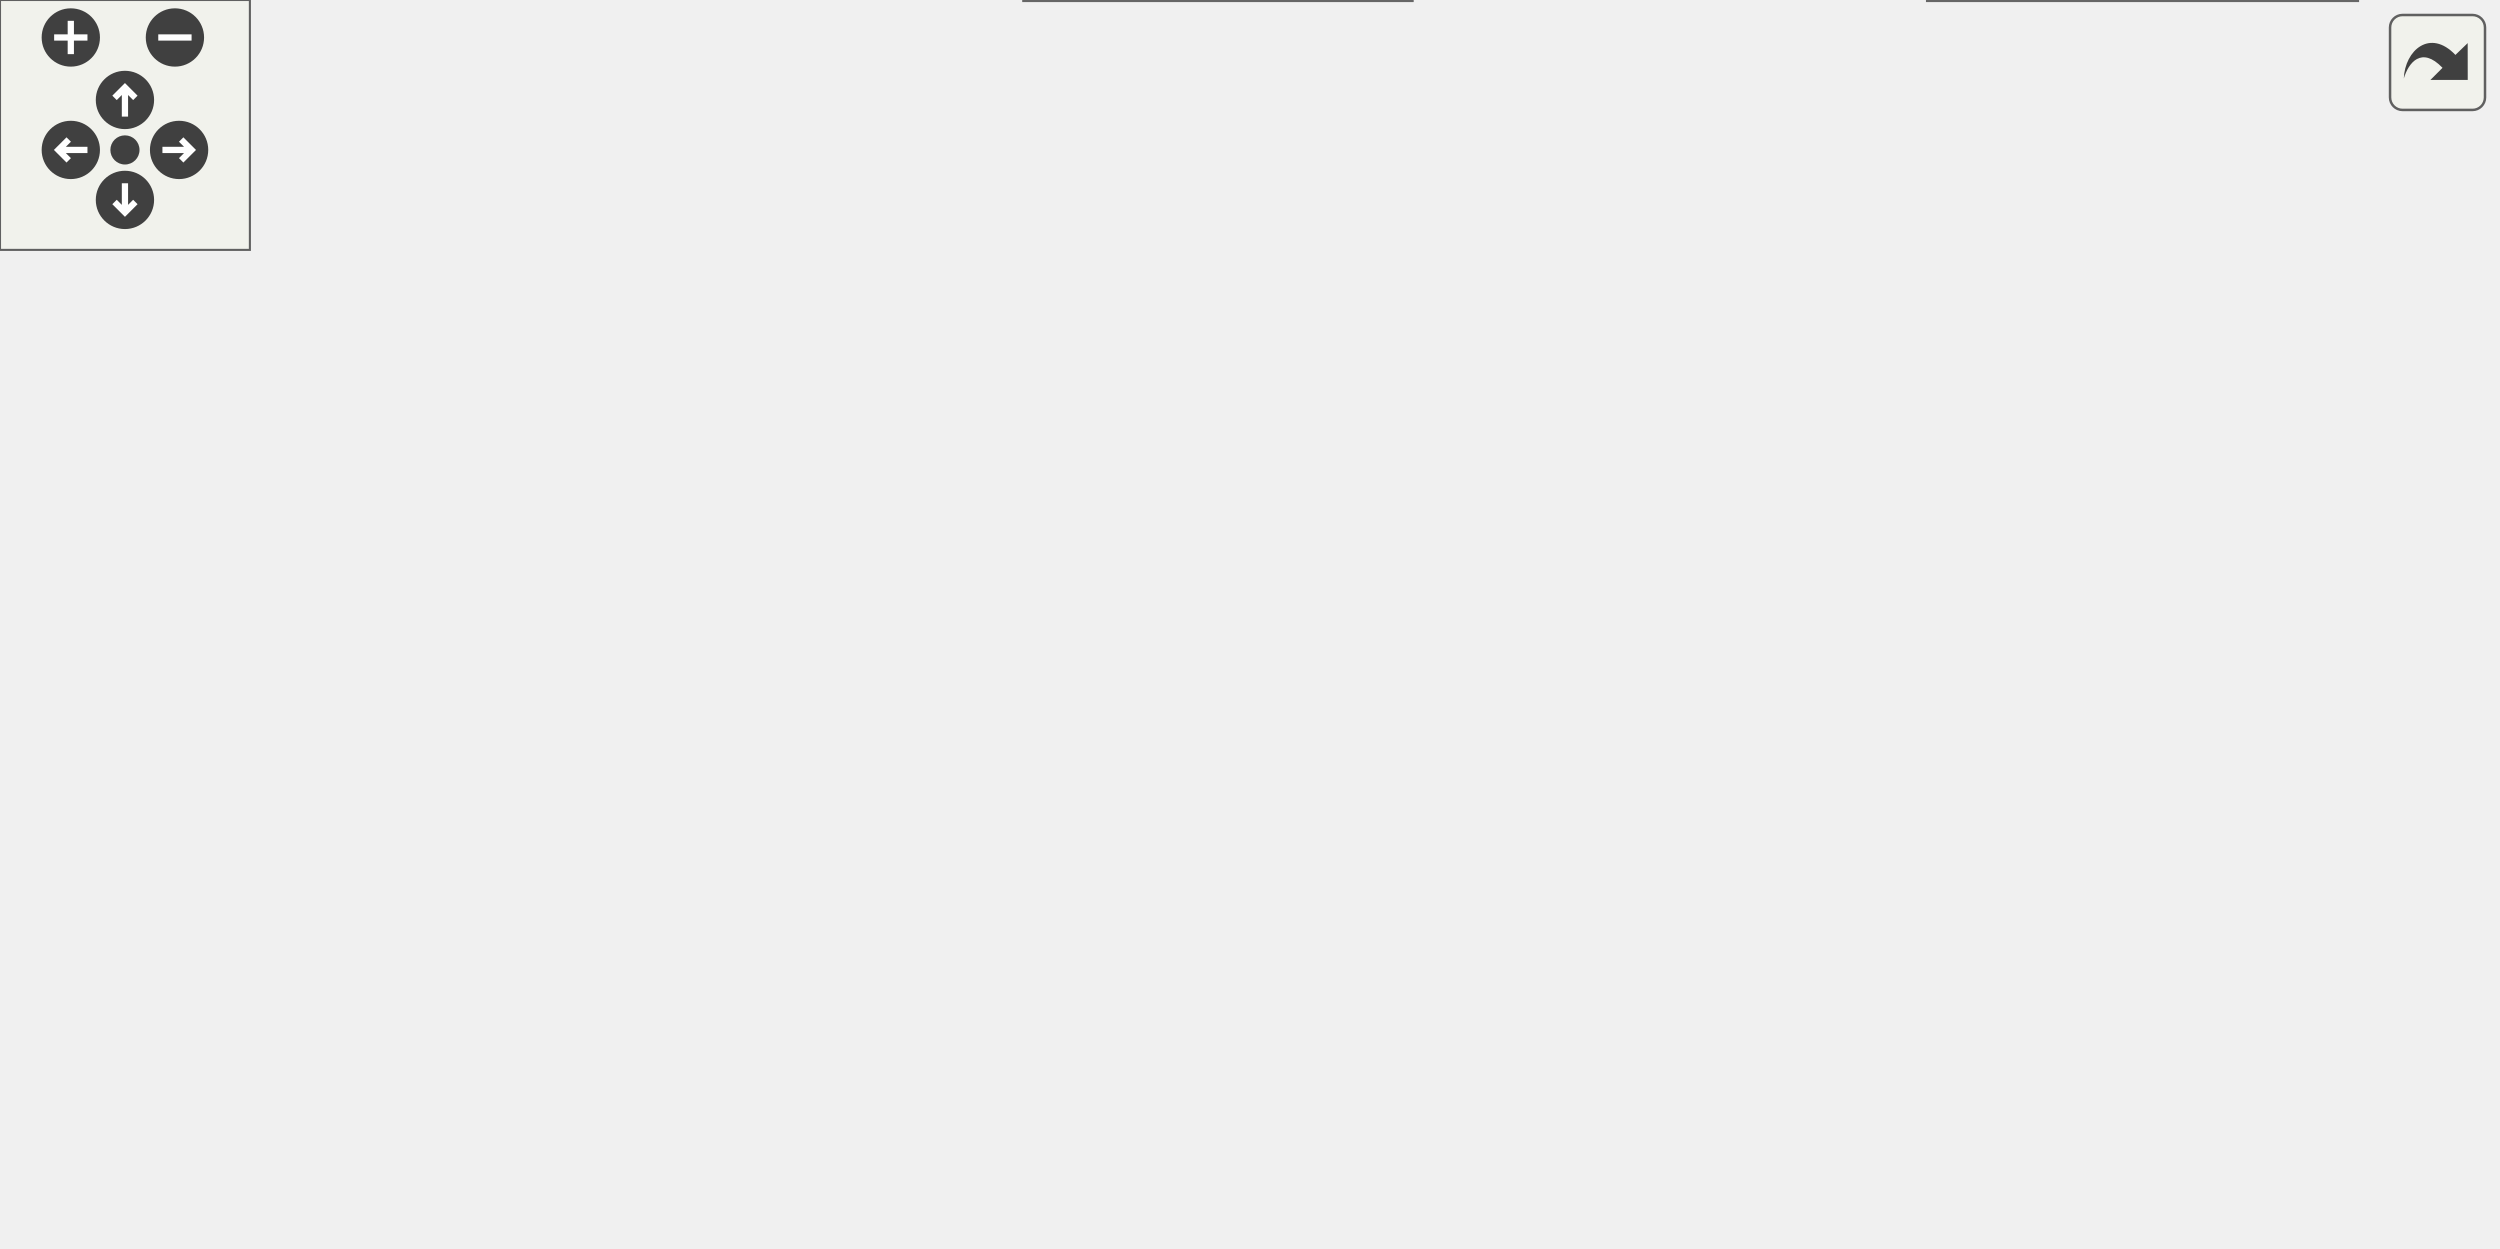
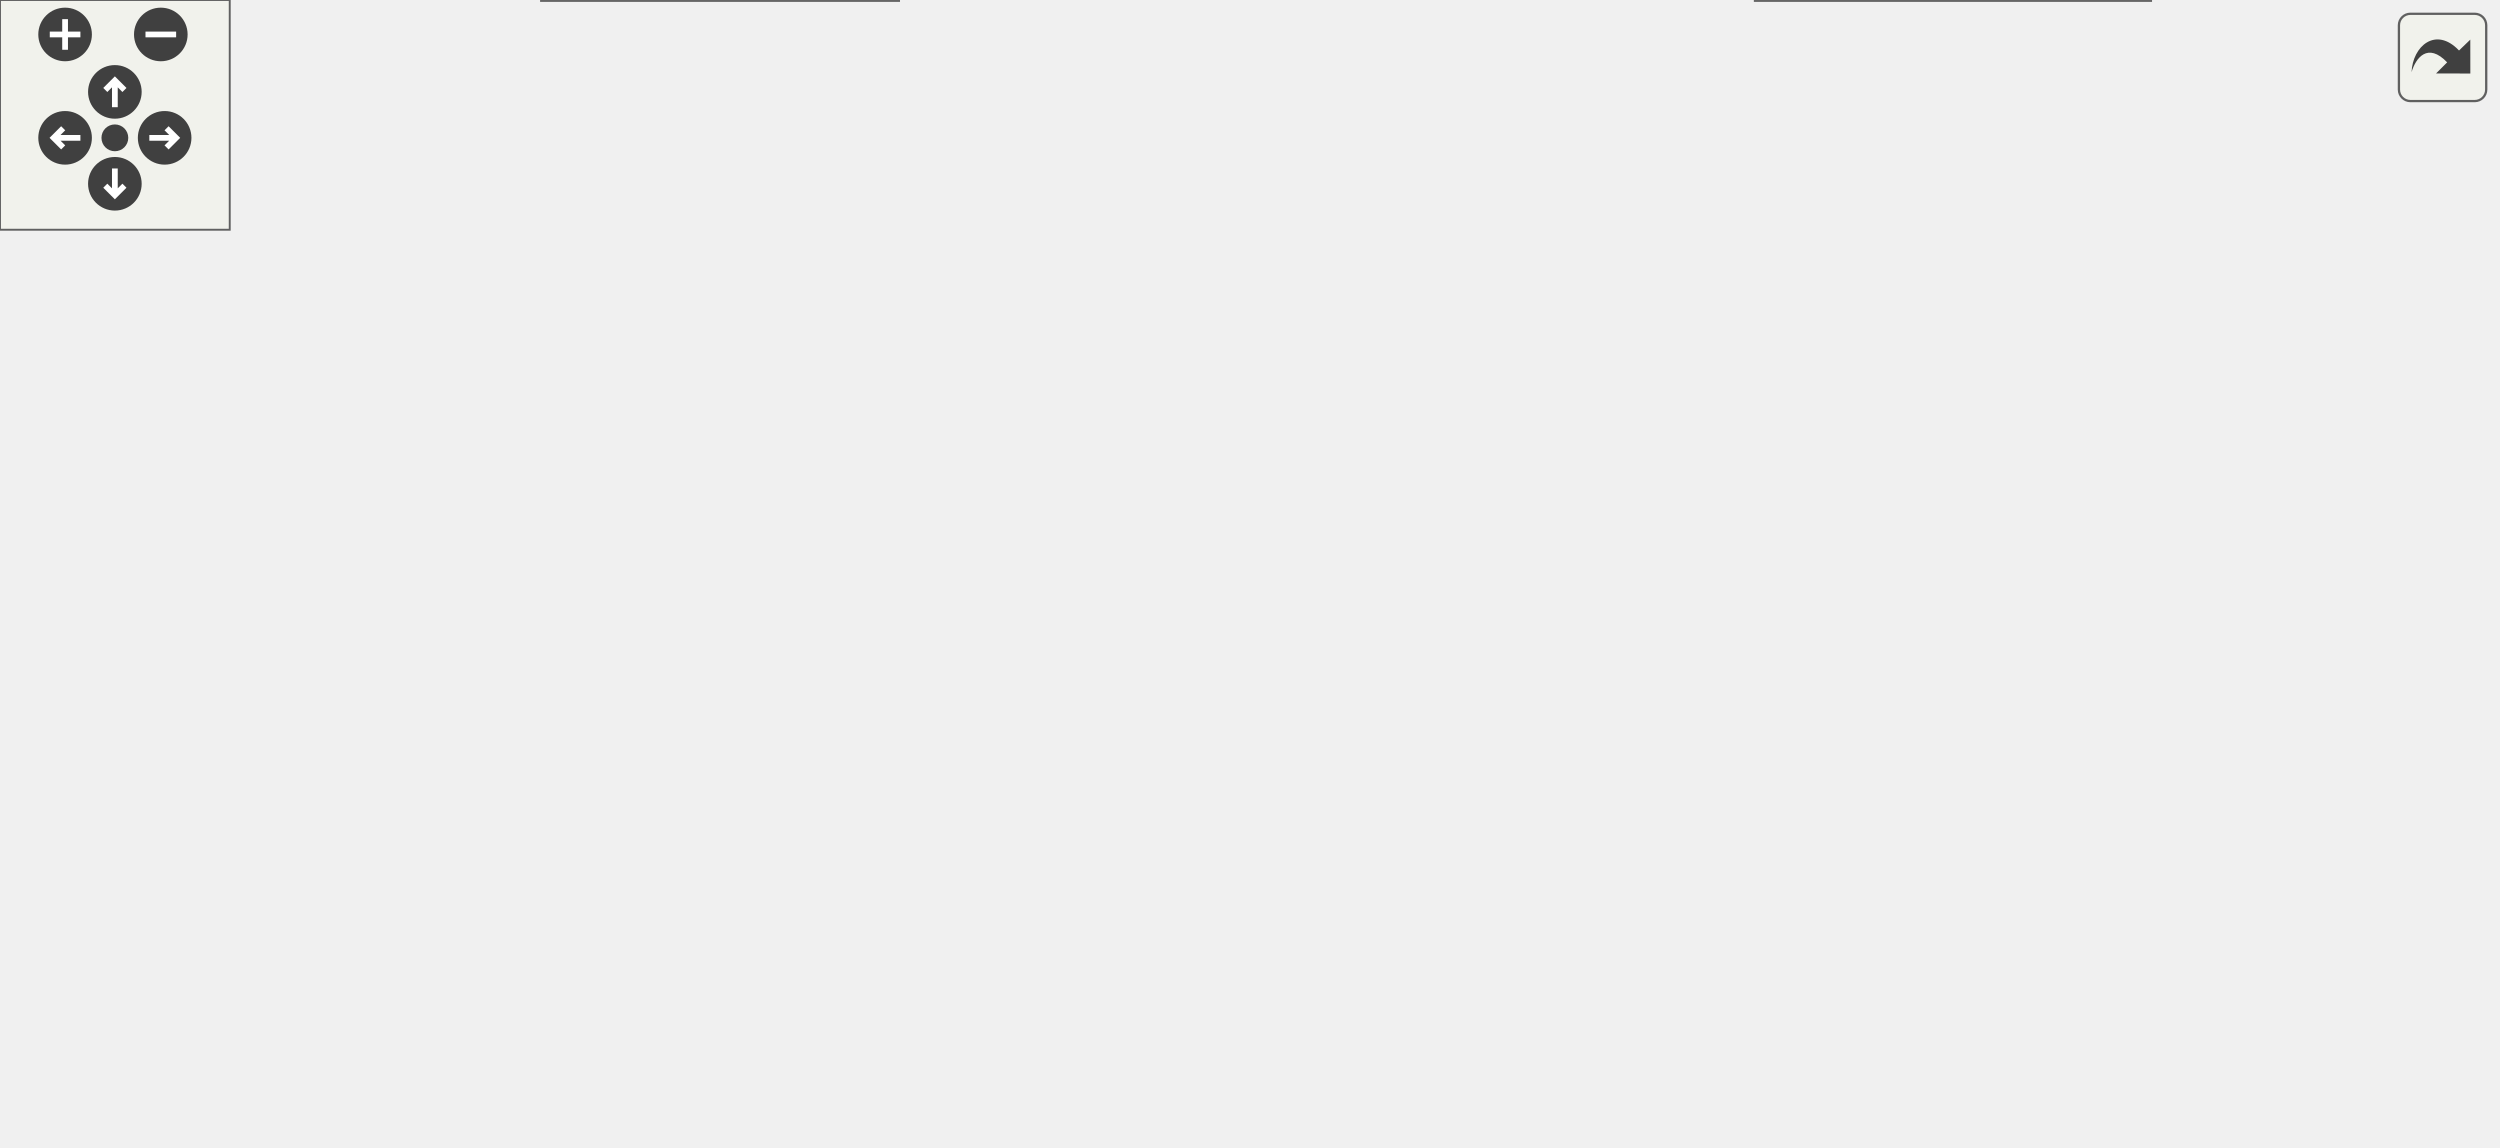
<svg xmlns="http://www.w3.org/2000/svg" xmlns:xlink="http://www.w3.org/1999/xlink" id="main" version="1.1" xml:space="preserve">
  <style type="text/css">
.edge:hover path { stroke: red; }
.edge:hover polygon { stroke: red; fill: red; }
</style>
  <defs>
    <circle id="rim" cx="0" cy="0" r="7" />
    <circle id="rim2" cx="0" cy="0" r="3.5" />
    <g id="zoomPlus">
      <use xlink:href="#rim" fill="#404040">
        <set attributeName="fill" to="#808080" begin="zoomplus.mouseover" end="zoomplus.mouseout" />
      </use>
      <path d="M-4,0h8M0,-4v8" fill="none" stroke="white" stroke-width="1.5" pointer-events="none" />
    </g>
    <g id="zoomMin">
      <use xlink:href="#rim" fill="#404040">
        <set attributeName="fill" to="#808080" begin="zoomminus.mouseover" end="zoomminus.mouseout" />
      </use>
      <path d="M-4,0h8" fill="none" stroke="white" stroke-width="1.5" pointer-events="none" />
    </g>
    <g id="dirArrow">
      <path fill="none" stroke="white" stroke-width="1.5" d="M0,-3.0v7 M-2.5,-0.5L0,-3.0L2.5,-0.5" />
    </g>
    <g id="resetDef">
      <use xlink:href="#rim2" fill="#404040">
        <set attributeName="fill" to="#808080" begin="reset.mouseover" end="reset.mouseout" />
      </use>
    </g>
  </defs>
  <svg id="graph" class="graph">
    <g id="viewport">
      <g id="node1" class="node">
        <g id="a_node1">
          <a xlink:title=" ">
-             <polygon fill="#999999" stroke="#666666" points="334.94,-239 227.94,-239 227.94,-220 334.94,-220 334.94,-239" />
-             <text text-anchor="middle" x="281.44" y="-227" font-family="Helvetica,sans-Serif" font-size="10.00">src/NukiDataTypes.h</text>
+             <polygon fill="#999999" stroke="#666666" points="419.56,-239 312.56,-239 312.56,-220 419.56,-220 419.56,-239" />
+             <text text-anchor="middle" x="366.06" y="-227" font-family="Helvetica,sans-Serif" font-size="10.00">src/NukiDataTypes.h</text>
          </a>
        </g>
      </g>
      <g id="node2" class="node">
        <g id="a_node2">
          <a xlink:href="_nuki_ble_8h.html" target="_top" xlink:title=" ">
-             <polygon fill="white" stroke="#666666" points="318.94,-129 243.94,-129 243.94,-110 318.94,-110 318.94,-129" />
-             <text text-anchor="middle" x="281.44" y="-117" font-family="Helvetica,sans-Serif" font-size="10.00">src/NukiBle.h</text>
+             <polygon fill="white" stroke="#666666" points="332.56,-129 257.56,-129 257.56,-110 332.56,-110 332.56,-129" />
+             <text text-anchor="middle" x="295.06" y="-117" font-family="Helvetica,sans-Serif" font-size="10.00">src/NukiBle.h</text>
          </a>
        </g>
      </g>
      <g id="edge1" class="edge">
-         <path fill="none" stroke="#63b8ff" d="M256.86,-214.29C246.35,-206.76 235.19,-196.48 229.44,-184 219.13,-161.61 246.5,-140.48 265.33,-129.14" />
-         <polygon fill="#63b8ff" stroke="#63b8ff" points="255.14,-217.35 265.41,-219.95 259.01,-211.51 255.14,-217.35" />
+         <path fill="none" stroke="#63b8ff" d="M343.89,-214.04C333.5,-206.26 321.76,-195.83 314.06,-184 302.77,-166.64 297.96,-142.3 296.11,-129.38" />
+         <polygon fill="#63b8ff" stroke="#63b8ff" points="341.99,-216.99 352.17,-219.93 346.05,-211.28 341.99,-216.99" />
      </g>
      <g id="node8" class="node">
        <g id="a_node8">
          <a xlink:href="_nuki_ble_8hpp.html" target="_top" xlink:title=" ">
-             <polygon fill="white" stroke="#666666" points="324.44,-184 238.44,-184 238.44,-165 324.44,-165 324.44,-184" />
-             <text text-anchor="middle" x="281.44" y="-172" font-family="Helvetica,sans-Serif" font-size="10.00">src/NukiBle.hpp</text>
+             <polygon fill="white" stroke="#666666" points="409.06,-184 323.06,-184 323.06,-165 409.06,-165 409.06,-184" />
+             <text text-anchor="middle" x="366.06" y="-172" font-family="Helvetica,sans-Serif" font-size="10.00">src/NukiBle.hpp</text>
          </a>
        </g>
      </g>
      <g id="edge7" class="edge">
-         <path fill="none" stroke="#63b8ff" d="M281.44,-209.66C281.44,-200.93 281.44,-190.99 281.44,-184.09" />
-         <polygon fill="#63b8ff" stroke="#63b8ff" points="277.94,-209.75 281.44,-219.75 284.94,-209.75 277.94,-209.75" />
+         <path fill="none" stroke="#63b8ff" d="M366.06,-209.66C366.06,-200.93 366.06,-190.99 366.06,-184.09" />
+         <polygon fill="#63b8ff" stroke="#63b8ff" points="362.56,-209.75 366.06,-219.75 369.56,-209.75 362.56,-209.75" />
      </g>
      <g id="node9" class="node">
        <g id="a_node9">
          <a xlink:href="_nuki_lock_utils_8h.html" target="_top" xlink:title=" ">
-             <polygon fill="white" stroke="#666666" points="144.94,-129 41.94,-129 41.94,-110 144.94,-110 144.94,-129" />
-             <text text-anchor="middle" x="93.44" y="-117" font-family="Helvetica,sans-Serif" font-size="10.00">src/NukiLockUtils.h</text>
+             <polygon fill="white" stroke="#666666" points="181.56,-129 78.56,-129 78.56,-110 181.56,-110 181.56,-129" />
+             <text text-anchor="middle" x="130.06" y="-117" font-family="Helvetica,sans-Serif" font-size="10.00">src/NukiLockUtils.h</text>
          </a>
        </g>
      </g>
      <g id="edge9" class="edge">
-         <path fill="none" stroke="#63b8ff" d="M257.69,-214.86C218.36,-192.26 140.81,-147.71 108.32,-129.05" />
-         <polygon fill="#63b8ff" stroke="#63b8ff" points="255.96,-217.9 266.37,-219.84 259.45,-211.83 255.96,-217.9" />
+         <path fill="none" stroke="#63b8ff" d="M337.8,-215.57C288.94,-193.21 189.96,-147.91 148.74,-129.05" />
+         <polygon fill="#63b8ff" stroke="#63b8ff" points="336.6,-218.87 347.15,-219.84 339.51,-212.5 336.6,-218.87" />
      </g>
      <g id="node11" class="node">
        <g id="a_node11">
          <a xlink:href="_nuki_opener_utils_8h.html" target="_top" xlink:title=" ">
-             <polygon fill="white" stroke="#666666" points="455.94,-184 342.94,-184 342.94,-165 455.94,-165 455.94,-184" />
-             <text text-anchor="middle" x="399.44" y="-172" font-family="Helvetica,sans-Serif" font-size="10.00">src/NukiOpenerUtils.h</text>
+             <polygon fill="white" stroke="#666666" points="624.56,-184 511.56,-184 511.56,-165 624.56,-165 624.56,-184" />
+             <text text-anchor="middle" x="568.06" y="-172" font-family="Helvetica,sans-Serif" font-size="10.00">src/NukiOpenerUtils.h</text>
          </a>
        </g>
      </g>
      <g id="edge13" class="edge">
-         <path fill="none" stroke="#63b8ff" d="M309.79,-215.77C331.56,-205.99 361.03,-192.75 380.14,-184.17" />
-         <polygon fill="#63b8ff" stroke="#63b8ff" points="308.09,-212.69 300.4,-219.98 310.95,-219.08 308.09,-212.69" />
+         <path fill="none" stroke="#63b8ff" d="M408.23,-217.44C446.04,-207.52 500.75,-193.16 535.35,-184.08" />
+         <polygon fill="#63b8ff" stroke="#63b8ff" points="407.3,-214.06 398.52,-219.98 409.08,-220.83 407.3,-214.06" />
      </g>
      <g id="node13" class="node">
        <g id="a_node13">
          <a xlink:href="_nuki_utils_8h.html" target="_top" xlink:title=" ">
-             <polygon fill="white" stroke="#666666" points="559.94,-129 478.94,-129 478.94,-110 559.94,-110 559.94,-129" />
-             <text text-anchor="middle" x="519.44" y="-117" font-family="Helvetica,sans-Serif" font-size="10.00">src/NukiUtils.h</text>
-           </a>
-         </g>
-       </g>
-       <g id="edge15" class="edge">
-         <path fill="none" stroke="#63b8ff" d="M345.41,-222.96C382.65,-217.41 429.24,-206.28 465.44,-184 488.12,-170.04 506.09,-143.35 514.41,-129.43" />
-         <polygon fill="#63b8ff" stroke="#63b8ff" points="344.59,-219.54 335.17,-224.38 345.56,-226.47 344.59,-219.54" />
+             <polygon fill="white" stroke="#666666" points="488.56,-129 407.56,-129 407.56,-110 488.56,-110 488.56,-129" />
+             <text text-anchor="middle" x="448.06" y="-117" font-family="Helvetica,sans-Serif" font-size="10.00">src/NukiUtils.h</text>
+           </a>
+         </g>
+       </g>
+       <g id="edge16" class="edge">
+         <path fill="none" stroke="#63b8ff" d="M387.09,-213.82C397.38,-205.87 409.39,-195.36 418.06,-184 431.38,-166.56 440.8,-142.25 445.22,-129.35" />
+         <polygon fill="#63b8ff" stroke="#63b8ff" points="384.9,-211.09 378.96,-219.86 389.08,-216.71 384.9,-211.09" />
      </g>
      <g id="node3" class="node">
        <g id="a_node3">
          <a xlink:href="_nuki_ble_8cpp.html" target="_top" xlink:title=" ">
-             <polygon fill="white" stroke="#666666" points="232.44,-74 146.44,-74 146.44,-55 232.44,-55 232.44,-74" />
-             <text text-anchor="middle" x="189.44" y="-62" font-family="Helvetica,sans-Serif" font-size="10.00">src/NukiBle.cpp</text>
+             <polygon fill="white" stroke="#666666" points="334.06,-74 248.06,-74 248.06,-55 334.06,-55 334.06,-74" />
+             <text text-anchor="middle" x="291.06" y="-62" font-family="Helvetica,sans-Serif" font-size="10.00">src/NukiBle.cpp</text>
          </a>
        </g>
      </g>
      <g id="edge2" class="edge">
-         <path fill="none" stroke="#63b8ff" d="M257.95,-104.97C241.13,-95.28 218.99,-82.52 204.49,-74.17" />
-         <polygon fill="#63b8ff" stroke="#63b8ff" points="256.25,-108.03 266.66,-109.98 259.74,-101.96 256.25,-108.03" />
+         <path fill="none" stroke="#63b8ff" d="M293.64,-99.66C292.98,-90.93 292.23,-80.99 291.71,-74.09" />
+         <polygon fill="#63b8ff" stroke="#63b8ff" points="290.16,-100.04 294.4,-109.75 297.14,-99.51 290.16,-100.04" />
      </g>
      <g id="node4" class="node">
        <g id="a_node4">
          <a xlink:href="_nuki_lock_8h.html" target="_top" xlink:title=" ">
-             <polygon fill="white" stroke="#666666" points="333.94,-74 250.94,-74 250.94,-55 333.94,-55 333.94,-74" />
-             <text text-anchor="middle" x="292.44" y="-62" font-family="Helvetica,sans-Serif" font-size="10.00">src/NukiLock.h</text>
+             <polygon fill="white" stroke="#666666" points="229.56,-74 146.56,-74 146.56,-55 229.56,-55 229.56,-74" />
+             <text text-anchor="middle" x="188.06" y="-62" font-family="Helvetica,sans-Serif" font-size="10.00">src/NukiLock.h</text>
          </a>
        </g>
      </g>
      <g id="edge3" class="edge">
-         <path fill="none" stroke="#63b8ff" d="M285.29,-99.95C287.12,-91.15 289.21,-81.06 290.66,-74.09" />
-         <polygon fill="#63b8ff" stroke="#63b8ff" points="281.86,-99.25 283.26,-109.75 288.72,-100.67 281.86,-99.25" />
+         <path fill="none" stroke="#63b8ff" d="M268.82,-105.5C249.14,-95.75 222.74,-82.68 205.57,-74.17" />
+         <polygon fill="#63b8ff" stroke="#63b8ff" points="267.36,-108.68 277.87,-109.98 270.47,-102.41 267.36,-108.68" />
      </g>
      <g id="node6" class="node">
        <g id="a_node6">
          <a xlink:href="_nuki_opener_8h.html" target="_top" xlink:title=" ">
-             <polygon fill="white" stroke="#666666" points="444.44,-74 352.44,-74 352.44,-55 444.44,-55 444.44,-74" />
-             <text text-anchor="middle" x="398.44" y="-62" font-family="Helvetica,sans-Serif" font-size="10.00">src/NukiOpener.h</text>
+             <polygon fill="white" stroke="#666666" points="444.06,-74 352.06,-74 352.06,-55 444.06,-55 444.06,-74" />
+             <text text-anchor="middle" x="398.06" y="-62" font-family="Helvetica,sans-Serif" font-size="10.00">src/NukiOpener.h</text>
          </a>
        </g>
      </g>
      <g id="edge5" class="edge">
-         <path fill="none" stroke="#63b8ff" d="M309.55,-105.77C331.13,-95.99 360.35,-82.75 379.3,-74.17" />
-         <polygon fill="#63b8ff" stroke="#63b8ff" points="307.9,-102.67 300.24,-109.98 310.79,-109.05 307.9,-102.67" />
+         <path fill="none" stroke="#63b8ff" d="M320.59,-105.37C339.5,-95.63 364.76,-82.64 381.21,-74.17" />
+         <polygon fill="#63b8ff" stroke="#63b8ff" points="318.9,-102.3 311.61,-109.98 322.11,-108.52 318.9,-102.3" />
      </g>
      <g id="node5" class="node">
        <g id="a_node5">
          <a xlink:href="_nuki_lock_8cpp.html" target="_top" xlink:title=" ">
-             <polygon fill="white" stroke="#666666" points="338.94,-19 245.94,-19 245.94,0 338.94,0 338.94,-19" />
-             <text text-anchor="middle" x="292.44" y="-7" font-family="Helvetica,sans-Serif" font-size="10.00">src/NukiLock.cpp</text>
+             <polygon fill="white" stroke="#666666" points="234.56,-19 141.56,-19 141.56,0 234.56,0 234.56,-19" />
+             <text text-anchor="middle" x="188.06" y="-7" font-family="Helvetica,sans-Serif" font-size="10.00">src/NukiLock.cpp</text>
          </a>
        </g>
      </g>
      <g id="edge4" class="edge">
-         <path fill="none" stroke="#63b8ff" d="M292.44,-44.66C292.44,-35.93 292.44,-25.99 292.44,-19.09" />
-         <polygon fill="#63b8ff" stroke="#63b8ff" points="288.94,-44.75 292.44,-54.75 295.94,-44.75 288.94,-44.75" />
+         <path fill="none" stroke="#63b8ff" d="M188.06,-44.66C188.06,-35.93 188.06,-25.99 188.06,-19.09" />
+         <polygon fill="#63b8ff" stroke="#63b8ff" points="184.56,-44.75 188.06,-54.75 191.56,-44.75 184.56,-44.75" />
      </g>
      <g id="node7" class="node">
        <g id="a_node7">
          <a xlink:href="_nuki_opener_8cpp.html" target="_top" xlink:title=" ">
-             <polygon fill="white" stroke="#666666" points="565.94,-19 462.94,-19 462.94,0 565.94,0 565.94,-19" />
-             <text text-anchor="middle" x="514.44" y="-7" font-family="Helvetica,sans-Serif" font-size="10.00">src/NukiOpener.cpp</text>
+             <polygon fill="white" stroke="#666666" points="561.56,-19 458.56,-19 458.56,0 561.56,0 561.56,-19" />
+             <text text-anchor="middle" x="510.06" y="-7" font-family="Helvetica,sans-Serif" font-size="10.00">src/NukiOpener.cpp</text>
          </a>
        </g>
      </g>
      <g id="edge6" class="edge">
-         <path fill="none" stroke="#63b8ff" d="M426.31,-50.77C447.71,-40.99 476.68,-27.75 495.46,-19.17" />
-         <polygon fill="#63b8ff" stroke="#63b8ff" points="424.72,-47.65 417.08,-54.98 427.63,-54.01 424.72,-47.65" />
+         <path fill="none" stroke="#63b8ff" d="M425.25,-50.63C445.89,-40.87 473.69,-27.71 491.74,-19.17" />
+         <polygon fill="#63b8ff" stroke="#63b8ff" points="423.6,-47.54 416.06,-54.98 426.59,-53.87 423.6,-47.54" />
      </g>
      <g id="edge8" class="edge">
-         <path fill="none" stroke="#63b8ff" d="M281.44,-154.66C281.44,-145.93 281.44,-135.99 281.44,-129.09" />
-         <polygon fill="#63b8ff" stroke="#63b8ff" points="277.94,-154.75 281.44,-164.75 284.94,-154.75 277.94,-154.75" />
+         <path fill="none" stroke="#63b8ff" d="M346.47,-158.88C333.7,-149.34 317.45,-137.21 306.68,-129.17" />
+         <polygon fill="#63b8ff" stroke="#63b8ff" points="344.55,-161.81 354.66,-164.98 348.74,-156.2 344.55,-161.81" />
      </g>
      <g id="edge10" class="edge">
-         <path fill="none" stroke="#63b8ff" d="M117.96,-104.97C135.5,-95.28 158.61,-82.52 173.74,-74.17" />
-         <polygon fill="#63b8ff" stroke="#63b8ff" points="115.93,-102.09 108.86,-109.98 119.31,-108.22 115.93,-102.09" />
+         <path fill="none" stroke="#63b8ff" d="M165.61,-106.8C195.66,-96.91 238,-82.97 264.99,-74.08" />
+         <polygon fill="#63b8ff" stroke="#63b8ff" points="164.34,-103.53 155.93,-109.98 166.52,-110.18 164.34,-103.53" />
      </g>
      <g id="edge11" class="edge">
-         <path fill="none" stroke="#63b8ff" d="M53.43,-106.7C22.06,-95.44 -13.39,-76.98 5.44,-55 35.83,-19.54 172.52,-12.1 245.76,-10.69" />
-         <polygon fill="#63b8ff" stroke="#63b8ff" points="52.38,-110.04 62.97,-109.96 54.64,-103.41 52.38,-110.04" />
+         <path fill="none" stroke="#63b8ff" d="M68.42,-108.66C27.27,-99.37 -15.64,-82.65 6.06,-55 22.58,-33.95 93.02,-21.58 141.26,-15.43" />
+         <polygon fill="#63b8ff" stroke="#63b8ff" points="67.74,-112.1 78.25,-110.76 69.2,-105.25 67.74,-112.1" />
      </g>
      <g id="node10" class="node">
        <g id="a_node10">
          <a xlink:href="_nuki_lock_utils_8cpp.html" target="_top" xlink:title=" ">
-             <polygon fill="white" stroke="#666666" points="127.94,-74 14.94,-74 14.94,-55 127.94,-55 127.94,-74" />
-             <text text-anchor="middle" x="71.44" y="-62" font-family="Helvetica,sans-Serif" font-size="10.00">src/NukiLockUtils.cpp</text>
+             <polygon fill="white" stroke="#666666" points="128.56,-74 15.56,-74 15.56,-55 128.56,-55 128.56,-74" />
+             <text text-anchor="middle" x="72.06" y="-62" font-family="Helvetica,sans-Serif" font-size="10.00">src/NukiLockUtils.cpp</text>
          </a>
        </g>
      </g>
      <g id="edge12" class="edge">
-         <path fill="none" stroke="#63b8ff" d="M85.86,-100.24C82.18,-91.37 77.93,-81.14 75.01,-74.09" />
-         <polygon fill="#63b8ff" stroke="#63b8ff" points="82.74,-101.85 89.81,-109.75 89.21,-99.17 82.74,-101.85" />
+         <path fill="none" stroke="#63b8ff" d="M113.15,-103.04C102.86,-93.64 90.1,-81.98 81.55,-74.17" />
+         <polygon fill="#63b8ff" stroke="#63b8ff" points="111,-105.82 120.75,-109.98 115.72,-100.66 111,-105.82" />
+       </g>
+       <g id="edge14" class="edge">
+         <path fill="none" stroke="#63b8ff" d="M602.95,-160.5C616.78,-153.43 631.22,-143.17 639.06,-129 654.99,-100.22 658.15,-81.78 639.06,-55 621.53,-30.4 589.46,-19.27 561.69,-14.29" />
+         <polygon fill="#63b8ff" stroke="#63b8ff" points="601.14,-157.48 593.57,-164.9 604.11,-163.82 601.14,-157.48" />
      </g>
      <g id="node12" class="node">
        <g id="a_node12">
          <a xlink:href="_nuki_opener_utils_8cpp.html" target="_top" xlink:title=" ">
-             <polygon fill="white" stroke="#666666" points="460.94,-129 337.94,-129 337.94,-110 460.94,-110 460.94,-129" />
-             <text text-anchor="middle" x="399.44" y="-117" font-family="Helvetica,sans-Serif" font-size="10.00">src/NukiOpenerUtils.cpp</text>
-           </a>
-         </g>
-       </g>
-       <g id="edge14" class="edge">
-         <path fill="none" stroke="#63b8ff" d="M399.44,-154.66C399.44,-145.93 399.44,-135.99 399.44,-129.09" />
-         <polygon fill="#63b8ff" stroke="#63b8ff" points="395.94,-154.75 399.44,-164.75 402.94,-154.75 395.94,-154.75" />
-       </g>
-       <g id="edge16" class="edge">
-         <path fill="none" stroke="#63b8ff" d="M468.73,-109.74C367.12,-93 339.99,-89.8 241.44,-74 238.55,-73.54 235.57,-73.06 232.57,-72.57" />
-         <polygon fill="#63b8ff" stroke="#63b8ff" points="468.37,-113.22 478.81,-111.4 469.51,-106.32 468.37,-113.22" />
+             <polygon fill="white" stroke="#666666" points="629.56,-129 506.56,-129 506.56,-110 629.56,-110 629.56,-129" />
+             <text text-anchor="middle" x="568.06" y="-117" font-family="Helvetica,sans-Serif" font-size="10.00">src/NukiOpenerUtils.cpp</text>
+           </a>
+         </g>
+       </g>
+       <g id="edge15" class="edge">
+         <path fill="none" stroke="#63b8ff" d="M568.06,-154.66C568.06,-145.93 568.06,-135.99 568.06,-129.09" />
+         <polygon fill="#63b8ff" stroke="#63b8ff" points="564.56,-154.75 568.06,-164.75 571.56,-154.75 564.56,-154.75" />
      </g>
      <g id="edge17" class="edge">
-         <path fill="none" stroke="#63b8ff" d="M540.97,-103.97C558,-90.7 576.87,-70.81 563.44,-55 535.2,-21.75 408.85,-13.3 339.09,-11.18" />
-         <polygon fill="#63b8ff" stroke="#63b8ff" points="538.88,-101.15 532.9,-109.9 543.03,-106.79 538.88,-101.15" />
+         <path fill="none" stroke="#63b8ff" d="M413.02,-106.67C383.74,-96.79 342.69,-82.93 316.49,-74.08" />
+         <polygon fill="#63b8ff" stroke="#63b8ff" points="412.24,-110.1 422.84,-109.98 414.48,-103.47 412.24,-110.1" />
      </g>
      <g id="edge18" class="edge">
-         <path fill="none" stroke="#63b8ff" d="M555.61,-106.06C581.49,-94.99 609.62,-77.15 596.44,-55 585.67,-36.91 564.69,-25.71 546.65,-19.08" />
-         <polygon fill="#63b8ff" stroke="#63b8ff" points="554.22,-102.85 546.25,-109.83 556.84,-109.34 554.22,-102.85" />
+         <path fill="none" stroke="#63b8ff" d="M455.76,-100.41C460.37,-86.41 463.54,-67.38 453.06,-55 425.64,-22.59 303.27,-13.77 234.82,-11.38" />
+         <polygon fill="#63b8ff" stroke="#63b8ff" points="452.42,-99.35 452.15,-109.94 458.96,-101.83 452.42,-99.35" />
+       </g>
+       <g id="edge19" class="edge">
+         <path fill="none" stroke="#63b8ff" d="M464.16,-102.44C471.56,-94.41 480.01,-84.23 486.06,-74 496.86,-55.74 504.34,-31.76 507.83,-19.14" />
+         <polygon fill="#63b8ff" stroke="#63b8ff" points="461.61,-100.03 457.24,-109.68 466.68,-104.87 461.61,-100.03" />
      </g>
      <g id="node14" class="node">
        <g id="a_node14">
          <a xlink:href="_nuki_utils_8cpp.html" target="_top" xlink:title=" ">
-             <polygon fill="white" stroke="#666666" points="554.44,-74 462.44,-74 462.44,-55 554.44,-55 554.44,-74" />
-             <text text-anchor="middle" x="508.44" y="-62" font-family="Helvetica,sans-Serif" font-size="10.00">src/NukiUtils.cpp</text>
-           </a>
-         </g>
-       </g>
-       <g id="edge19" class="edge">
-         <path fill="none" stroke="#63b8ff" d="M515.59,-99.95C513.76,-91.15 511.67,-81.06 510.22,-74.09" />
-         <polygon fill="#63b8ff" stroke="#63b8ff" points="512.16,-100.67 517.62,-109.75 519.02,-99.25 512.16,-100.67" />
+             <polygon fill="white" stroke="#666666" points="630.06,-74 538.06,-74 538.06,-55 630.06,-55 630.06,-74" />
+             <text text-anchor="middle" x="584.06" y="-62" font-family="Helvetica,sans-Serif" font-size="10.00">src/NukiUtils.cpp</text>
+           </a>
+         </g>
+       </g>
+       <g id="edge20" class="edge">
+         <path fill="none" stroke="#63b8ff" d="M479.39,-106.29C504.6,-96.47 539.4,-82.91 561.82,-74.17" />
+         <polygon fill="#63b8ff" stroke="#63b8ff" points="477.96,-103.09 469.91,-109.98 480.5,-109.61 477.96,-103.09" />
      </g>
    </g>
  </svg>
  <g id="navigator" transform="translate(0 0)" fill="#404254">
    <rect fill="#f2f5e9" fill-opacity="0.5" stroke="#606060" stroke-width=".5" x="0" y="0" width="60" height="60" />
    <use id="zoomplus" xlink:href="#zoomPlus" x="17" y="9" />
    <use id="zoomminus" xlink:href="#zoomMin" x="42" y="9" />
    <use id="reset" xlink:href="#resetDef" x="30" y="36" />
    <g id="arrowUp" xlink:href="#dirArrow" transform="translate(30 24)">
      <use xlink:href="#rim" fill="#404040">
        <set attributeName="fill" to="#808080" begin="arrowUp.mouseover" end="arrowUp.mouseout" />
      </use>
      <path fill="none" stroke="white" stroke-width="1.5" d="M0,-3.0v7 M-2.5,-0.5L0,-3.0L2.5,-0.5" />
    </g>
    <g id="arrowRight" xlink:href="#dirArrow" transform="rotate(90) translate(36 -43)">
      <use xlink:href="#rim" fill="#404040">
        <set attributeName="fill" to="#808080" begin="arrowRight.mouseover" end="arrowRight.mouseout" />
      </use>
      <path fill="none" stroke="white" stroke-width="1.5" d="M0,-3.0v7 M-2.5,-0.5L0,-3.0L2.5,-0.5" />
    </g>
    <g id="arrowDown" xlink:href="#dirArrow" transform="rotate(180) translate(-30 -48)">
      <use xlink:href="#rim" fill="#404040">
        <set attributeName="fill" to="#808080" begin="arrowDown.mouseover" end="arrowDown.mouseout" />
      </use>
      <path fill="none" stroke="white" stroke-width="1.5" d="M0,-3.0v7 M-2.5,-0.5L0,-3.0L2.5,-0.5" />
    </g>
    <g id="arrowLeft" xlink:href="#dirArrow" transform="rotate(270) translate(-36 17)">
      <use xlink:href="#rim" fill="#404040">
        <set attributeName="fill" to="#808080" begin="arrowLeft.mouseover" end="arrowLeft.mouseout" />
      </use>
      <path fill="none" stroke="white" stroke-width="1.5" d="M0,-3.0v7 M-2.5,-0.5L0,-3.0L2.5,-0.5" />
    </g>
  </g>
  <svg viewBox="0 0 15 15" width="100%" height="30px" preserveAspectRatio="xMaxYMin meet">
    <g id="arrow_out" transform="scale(0.3 0.3)">
      <a xlink:href="_nuki_data_types_8h__dep__incl_org.svg" target="_base">
        <rect id="button" ry="5" rx="5" y="6" x="6" height="38" width="38" fill="#f2f5e9" fill-opacity="0.5" stroke="#606060" stroke-width="1.0" />
        <path id="arrow" d="M 11.5,31.437 C 11.94,20.098 22.043,11.323 32.159,21.979 L 37.069,17.246 C 37.069,17.246 37.088,32 37.088,32 L 22.16,31.978 C 22.16,31.978 26.998,27.14 26.998,27.14 C 18.529,18.264 13.292,25.23 11.5,31.437 z" style="fill:#404040;" />
      </a>
    </g>
  </svg>
</svg>
